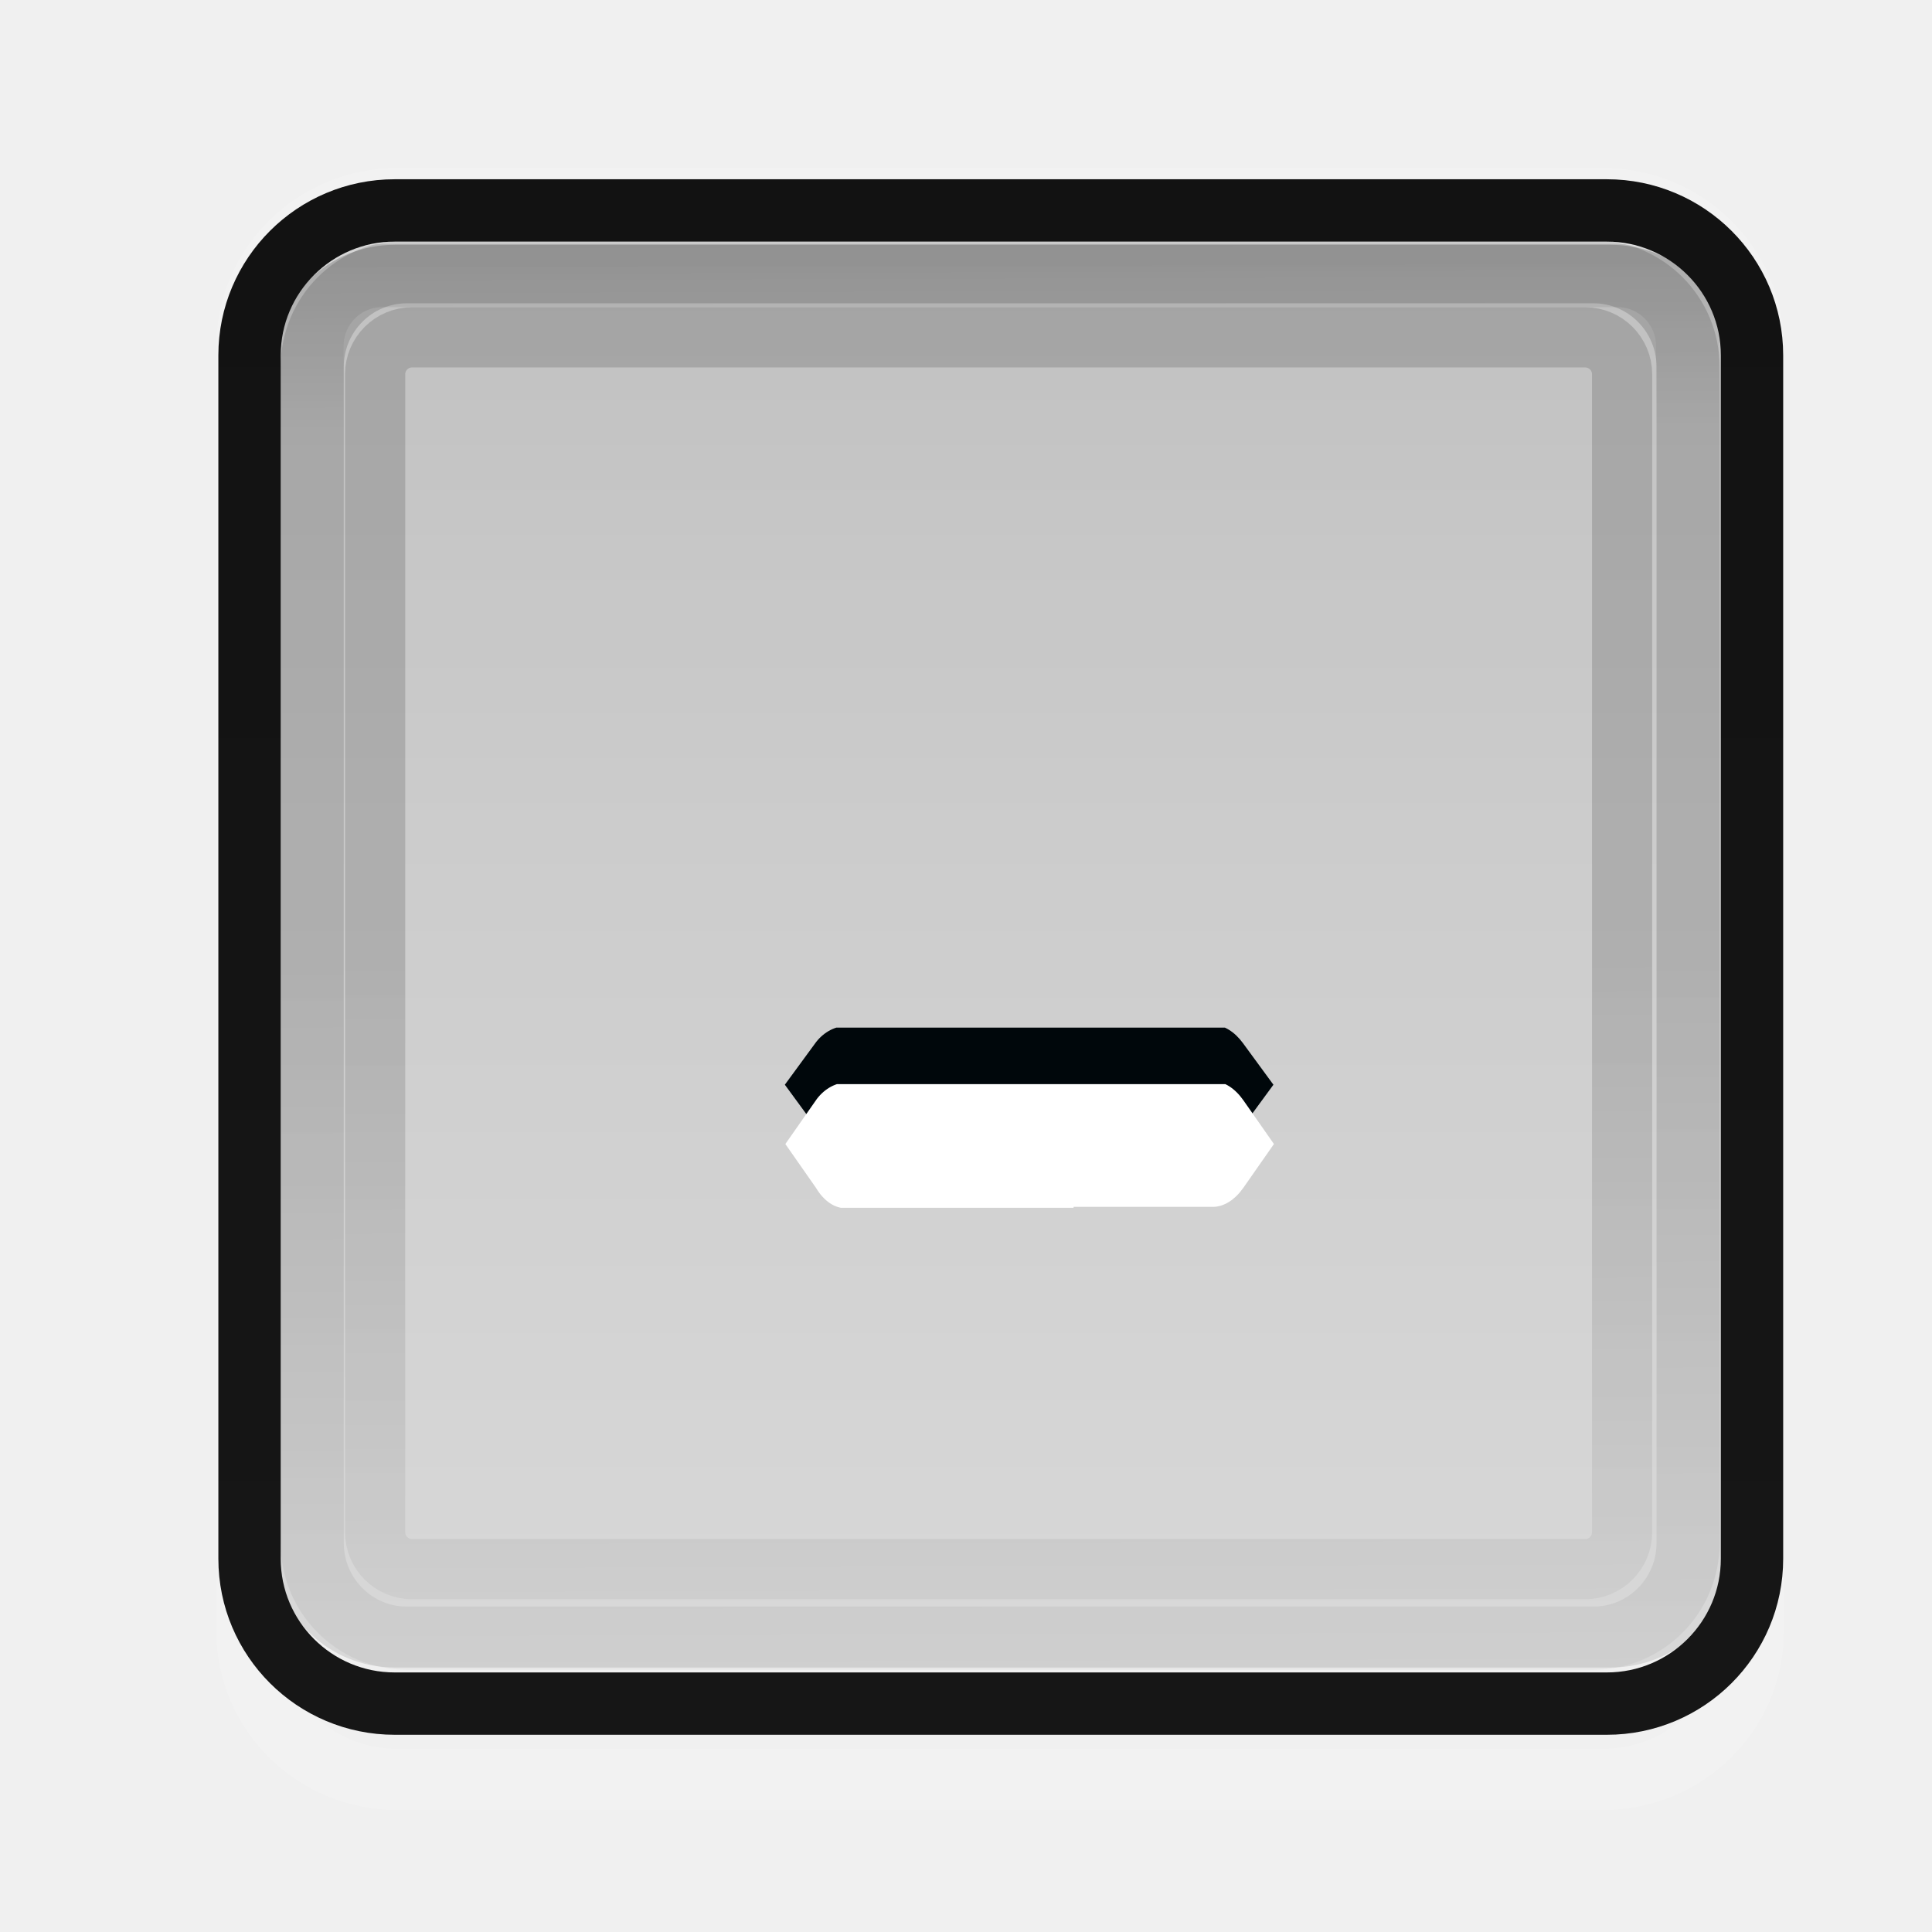
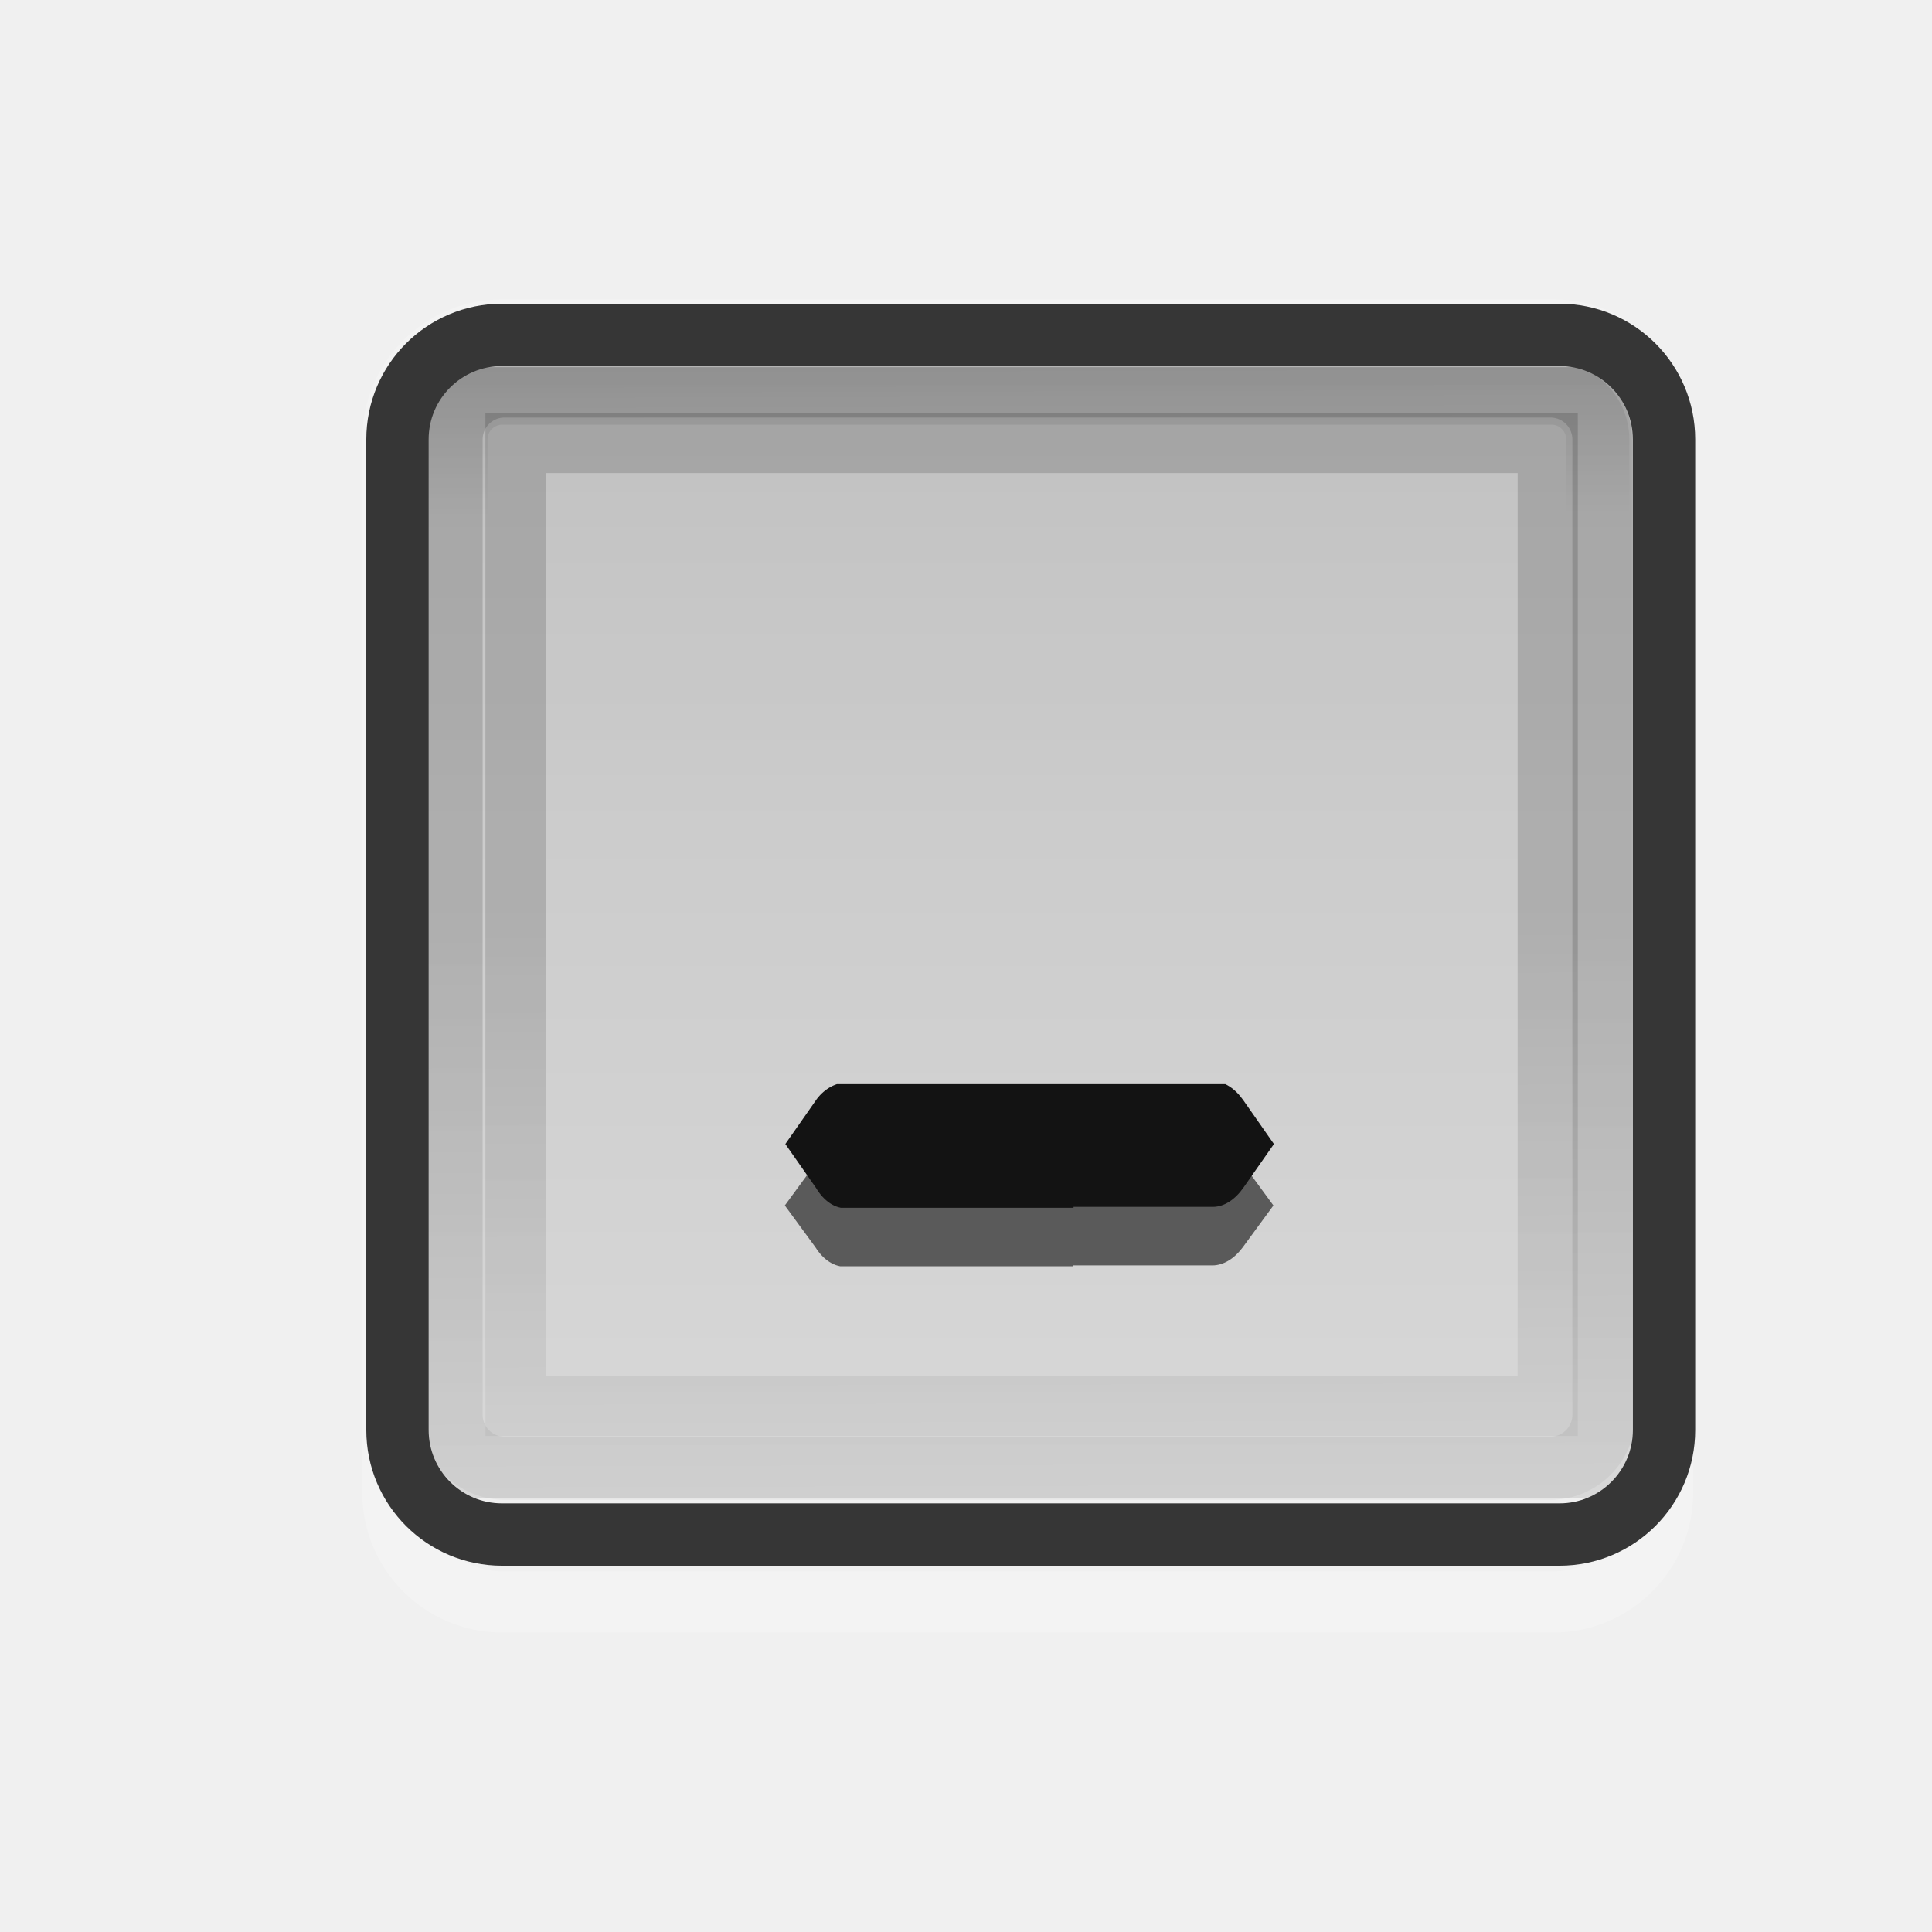
<svg xmlns="http://www.w3.org/2000/svg" xmlns:xlink="http://www.w3.org/1999/xlink" version="1.0" id="Foreground" x="0px" y="0px" width="32" height="32" viewBox="0 0 23.273 23.273" enable-background="new 0 0 16 16" xml:space="preserve">
  <defs id="defs2397">
    <clipPath clipPathUnits="userSpaceOnUse" id="clipPath4222">
      <rect style="opacity:1;fill:#00070b;fill-opacity:1;stroke:none;stroke-width:1;stroke-miterlimit:4;stroke-dasharray:none;stroke-opacity:0.094" id="rect4224" width="13" height="2" x="570.917" y="508.11" transform="matrix(0.7071068,0.7071068,-0.7071068,0.7071068,0,0)" />
    </clipPath>
    <clipPath clipPathUnits="userSpaceOnUse" id="clipPath4222-8">
      <rect style="opacity:1;fill:#00070b;fill-opacity:1;stroke:none;stroke-width:1;stroke-miterlimit:4;stroke-dasharray:none;stroke-opacity:0.094" id="rect4224-3" width="13" height="2" x="570.917" y="508.11" transform="matrix(0.7071068,0.7071068,-0.7071068,0.7071068,0,0)" />
    </clipPath>
-     <linearGradient xlink:href="#linearGradient4217" id="linearGradient3842" x1="0" y1="-8" x2="14" y2="-8" gradientUnits="userSpaceOnUse" gradientTransform="matrix(1.224162,0,0,1.253377,-0.106122,14.06643)" />
-     <linearGradient id="linearGradient4217">
-       <stop id="stop4219" offset="0" style="stop-color:#000000;stop-opacity:0.2" />
-       <stop style="stop-color:#000000;stop-opacity:0.15" offset="0.4" id="stop4221" />
-       <stop id="stop4223" offset="1" style="stop-color:#000000;stop-opacity:0.1" />
+     <linearGradient xlink:href="#linearGradient4217-4" id="linearGradient3842" x1="0" y1="-8" x2="14" y2="-8" gradientUnits="userSpaceOnUse" gradientTransform="matrix(0.9733697,0,0,1.045404,4.423044,-4.01312)" />
+     <linearGradient id="linearGradient4217-4">
+       <stop id="stop4219-4" offset="0" style="stop-color:#000000;stop-opacity:0.2" />
+       <stop style="stop-color:#000000;stop-opacity:0.15" offset="0.4" id="stop4221-7" />
+       <stop id="stop4223-5" offset="1" style="stop-color:#000000;stop-opacity:0.1" />
    </linearGradient>
-     <linearGradient xlink:href="#linearGradient4568" id="linearGradient3835-8" gradientUnits="userSpaceOnUse" gradientTransform="matrix(1.274636,0,0,1.366427,-14.27305,-1.784744)" x1="7.964" y1="1.136" x2="8" y2="14.003" />
+     <linearGradient xlink:href="#linearGradient4568" id="linearGradient3835-8" gradientUnits="userSpaceOnUse" gradientTransform="matrix(1.058,0,0,1.084369,3.906357,3.109091)" x1="7.964" y1="1.136" x2="8" y2="14.003" />
    <linearGradient id="linearGradient4568">
      <stop id="stop4570" offset="0" style="stop-color:#000000;stop-opacity:0.12" />
      <stop style="stop-color:#000000;stop-opacity:0" offset="0.133" id="stop4572" />
      <stop id="stop4574" offset="1" style="stop-color:#000000;stop-opacity:0" />
    </linearGradient>
-     <linearGradient xlink:href="#linearGradient4225" id="linearGradient3835" gradientUnits="userSpaceOnUse" gradientTransform="matrix(1.274944,0,0,1.37162,-14.27142,-1.838057)" x1="7.964" y1="1.136" x2="8" y2="14.003" />
-     <linearGradient id="linearGradient4225">
-       <stop id="stop4227" offset="0" style="stop-color:#000000;stop-opacity:0.15" />
-       <stop style="stop-color:#000000;stop-opacity:0.15" offset="0.493" id="stop4229" />
-       <stop id="stop4231" offset="1" style="stop-color:#000000;stop-opacity:0.04" />
+     <linearGradient xlink:href="#linearGradient4225-6" id="linearGradient3835" gradientUnits="userSpaceOnUse" gradientTransform="matrix(1.068264,0,0,1.086326,3.831973,3.020458)" x1="7.964" y1="1.136" x2="8" y2="14.003" />
+     <linearGradient id="linearGradient4225-6">
+       <stop id="stop4227-7" offset="0" style="stop-color:#000000;stop-opacity:0.15" />
+       <stop style="stop-color:#000000;stop-opacity:0.15" offset="0.493" id="stop4229-3" />
+       <stop id="stop4231-5" offset="1" style="stop-color:#000000;stop-opacity:0.04" />
    </linearGradient>
-     <linearGradient xlink:href="#linearGradient4375" id="linearGradient3841" gradientUnits="userSpaceOnUse" gradientTransform="matrix(1.206622,0,0,1.284773,-13.71711,-1.162395)" x1="7.956" y1="0.225" x2="7.956" y2="14.735" />
+     <linearGradient xlink:href="#linearGradient4375" id="linearGradient3841" gradientUnits="userSpaceOnUse" gradientTransform="matrix(1.017125,0,0,1.032228,4.278941,3.518122)" x1="7.956" y1="0.101" x2="7.956" y2="14.735" />
    <linearGradient id="linearGradient4375">
-       <stop id="stop4377" offset="0" style="stop-color:#121212;stop-opacity:1" />
-       <stop style="stop-color:#161616;stop-opacity:1" offset="0.96" id="stop4379" />
-       <stop id="stop4381" offset="1" style="stop-color:#161616;stop-opacity:1" />
+       <stop id="stop4377" offset="0" style="stop-color:#363636;stop-opacity:1" />
+       <stop style="stop-color:#363636;stop-opacity:1" offset="0.7" id="stop4379" />
+       <stop id="stop4381" offset="1" style="stop-color:#363636;stop-opacity:1" />
    </linearGradient>
-     <linearGradient xlink:href="#linearGradient4225" id="linearGradient3835-4" gradientUnits="userSpaceOnUse" gradientTransform="matrix(1.155429,0,0,1.236539,-13.33453,-0.8454875)" x1="7.964" y1="1.136" x2="8" y2="14.003" />
+     <linearGradient xlink:href="#linearGradient4225-6" id="linearGradient3835-4" gradientUnits="userSpaceOnUse" gradientTransform="matrix(0.9564831,0,0,0.9665514,4.775129,3.88572)" x1="7.964" y1="1.136" x2="8" y2="14.003" />
  </defs>
-   <g transform="translate(0.03100646,-0.2180787)" id="g4326">
-     <rect style="color:#000000;display:inline;overflow:visible;visibility:visible;opacity:0.3;fill:none;stroke:#ffffff;stroke-width:0.737;stroke-miterlimit:4;stroke-dasharray:none;stroke-opacity:0.5;marker:none;enable-background:accumulate" id="rect17861-2" width="18.145" height="19.042" x="2.944" y="2.611" rx="1.811" ry="1.782" />
-     <g transform="translate(16.08888,3.272899)" id="g4209">
-       <rect ry="1.45" rx="1.416" y="-4.734" x="-0.106" height="17.547" width="17.138" id="rect17861-6-1-3" style="color:#000000;display:inline;overflow:visible;visibility:visible;fill:url(#linearGradient3842);fill-opacity:1;stroke:none;stroke-width:1.038;marker:none;enable-background:accumulate" transform="matrix(0,1,-1,0,0,0)" />
-       <rect ry="0.849" rx="0.846" y="0.265" x="-12.361" height="16.397" width="16.57" id="rect17861-6-5" style="color:#000000;display:inline;overflow:visible;visibility:visible;opacity:1;fill:none;stroke:url(#linearGradient3835-8);stroke-width:0.76;stroke-miterlimit:4;stroke-dasharray:none;stroke-opacity:1;marker:none;enable-background:accumulate" />
-       <rect ry="1.147" rx="1.139" y="0.219" x="-12.359" height="16.459" width="16.574" id="rect17861-6" style="color:#000000;display:inline;overflow:visible;visibility:visible;opacity:1;fill:none;stroke:url(#linearGradient3835);stroke-width:0.76;stroke-miterlimit:4;stroke-dasharray:none;stroke-opacity:1;marker:none;enable-background:accumulate" />
-       <rect ry="1.746" rx="1.749" y="-0.52" x="-13.114" height="17.987" width="18.099" id="rect17861-9" style="color:#000000;display:inline;overflow:visible;visibility:visible;fill:none;stroke:url(#linearGradient3841);stroke-width:0.751;stroke-miterlimit:4;stroke-dasharray:none;stroke-opacity:1;marker:none;enable-background:accumulate" />
-       <rect ry="0.445" rx="0.445" y="1.009" x="-11.601" height="14.838" width="15.021" id="rect17861-6-9" style="color:#000000;display:inline;overflow:visible;visibility:visible;opacity:1;fill:none;stroke:url(#linearGradient3835-4);stroke-width:0.725;stroke-miterlimit:4;stroke-dasharray:none;stroke-opacity:1;marker:none;enable-background:accumulate" />
-     </g>
-   </g>
-   <g style="display:inline;fill:#00070b;fill-opacity:1" id="g27277-1-1-1" transform="matrix(0.3678403,-0.502079,0.3678403,0.502079,-287.9071,-348.4032)" clip-path="url(#clipPath4222-8)">
-     <path style="color:#bebebe;font-style:normal;font-variant:normal;font-weight:normal;font-stretch:normal;font-size:medium;line-height:normal;font-family:'Andale Mono';-inkscape-font-specification:'Andale Mono';text-indent:0;text-align:start;text-decoration:none;text-decoration-line:none;letter-spacing:normal;word-spacing:normal;text-transform:none;direction:ltr;block-progression:tb;writing-mode:lr-tb;text-anchor:start;display:inline;overflow:visible;visibility:visible;fill:#00070b;fill-opacity:1;fill-rule:nonzero;stroke:none;stroke-width:1.781;marker:none;enable-background:new" id="path27279-0-5-5" d="m 44.226,764.172 1,0 c 0.01,-1.2e-4 0.021,-4.6e-4 0.031,0 0.255,0.011 0.51,0.129 0.688,0.312 l 2.281,2.281 2.312,-2.281 c 0.266,-0.231 0.447,-0.305 0.688,-0.312 l 1,0 0,1 c 0,0.286 -0.034,0.551 -0.25,0.75 l -2.281,2.281 2.25,2.25 c 0.188,0.188 0.281,0.453 0.281,0.719 l 0,1 -1,0 c -0.265,-1e-5 -0.531,-0.093 -0.719,-0.281 l -2.281,-2.281 -2.281,2.281 c -0.188,0.188 -0.453,0.281 -0.719,0.281 l -1,0 0,-1 c -3e-6,-0.265 0.093,-0.531 0.281,-0.719 l 2.281,-2.25 -2.281,-2.281 c -0.211,-0.195 -0.303,-0.469 -0.281,-0.75 l 0,-1 z" />
+   <rect ry="0.393" rx="0.393" y="-19.694" x="4.423" height="14.636" width="13.627" id="rect17861-6-1-3" style="color:#000000;display:inline;overflow:visible;visibility:visible;fill:url(#linearGradient3842);fill-opacity:1;stroke:none;stroke-width:1.038;marker:none;enable-background:accumulate" transform="matrix(0,1,-1,0,0,0)" />
+   <rect ry="0.558" rx="0.558" y="4.736" x="5.493" height="13.012" width="13.754" id="rect17861-6-5" style="color:#000000;display:inline;overflow:visible;visibility:visible;opacity:1;fill:none;stroke:url(#linearGradient3835-8);stroke-width:0.76;stroke-miterlimit:4;stroke-dasharray:none;stroke-opacity:1;marker:none;enable-background:accumulate" />
+   <rect ry="0.644" rx="0.644" y="4.65" x="5.434" height="13.036" width="13.887" id="rect17861-6" style="color:#000000;display:inline;overflow:visible;visibility:visible;opacity:1;fill:none;stroke:url(#linearGradient3835);stroke-width:0.76;stroke-miterlimit:4;stroke-dasharray:none;stroke-opacity:1;marker:none;enable-background:accumulate" />
+   <rect ry="1.318" rx="1.318" y="3.975" x="4.732" height="15.322" width="15.296" id="rect17861-2" style="color:#000000;display:inline;overflow:visible;visibility:visible;opacity:0.4;fill:none;stroke:#ffffff;stroke-width:0.737;stroke-miterlimit:4;stroke-dasharray:none;stroke-opacity:0.5;marker:none;enable-background:accumulate" />
+   <rect ry="1.259" rx="1.259" y="4.034" x="4.788" height="14.451" width="15.257" id="rect17861-9" style="color:#000000;display:inline;overflow:visible;visibility:visible;fill:none;stroke:url(#linearGradient3841);stroke-width:0.751;stroke-miterlimit:4;stroke-dasharray:none;stroke-opacity:1;marker:none;enable-background:accumulate" />
+   <rect ry="0" rx="0" y="5.336" x="6.21" height="11.599" width="12.434" id="rect17861-6-9" style="color:#000000;display:inline;overflow:visible;visibility:visible;opacity:1;fill:none;stroke:url(#linearGradient3835-4);stroke-width:0.725;stroke-miterlimit:4;stroke-dasharray:none;stroke-opacity:1;marker:none;enable-background:accumulate" />
+   <g style="display:inline;fill:#5a5a5a;fill-opacity:1" id="g27277-1-1-1" transform="matrix(0.3678403,-0.502079,0.3678403,0.502079,-287.9071,-346.9486)" clip-path="url(#clipPath4222-8)">
+     <path style="color:#bebebe;font-style:normal;font-variant:normal;font-weight:normal;font-stretch:normal;font-size:medium;line-height:normal;font-family:'Andale Mono';-inkscape-font-specification:'Andale Mono';text-indent:0;text-align:start;text-decoration:none;text-decoration-line:none;letter-spacing:normal;word-spacing:normal;text-transform:none;direction:ltr;block-progression:tb;writing-mode:lr-tb;text-anchor:start;display:inline;overflow:visible;visibility:visible;fill:#5a5a5a;fill-opacity:1;fill-rule:nonzero;stroke:none;stroke-width:1.781;marker:none;enable-background:new" id="path27279-0-5-5" d="m 44.226,764.172 1,0 c 0.01,-1.2e-4 0.021,-4.6e-4 0.031,0 0.255,0.011 0.51,0.129 0.688,0.312 l 2.281,2.281 2.312,-2.281 c 0.266,-0.231 0.447,-0.305 0.688,-0.312 l 1,0 0,1 c 0,0.286 -0.034,0.551 -0.25,0.75 l -2.281,2.281 2.25,2.25 c 0.188,0.188 0.281,0.453 0.281,0.719 l 0,1 -1,0 c -0.265,-1e-5 -0.531,-0.093 -0.719,-0.281 l -2.281,-2.281 -2.281,2.281 c -0.188,0.188 -0.453,0.281 -0.719,0.281 l -1,0 0,-1 c -3e-6,-0.265 0.093,-0.531 0.281,-0.719 l 2.281,-2.25 -2.281,-2.281 c -0.211,-0.195 -0.303,-0.469 -0.281,-0.75 l 0,-1 z" />
  </g>
  <path style="opacity:1;fill:#00070b;fill-opacity:1;stroke:none;stroke-width:1;stroke-miterlimit:4;stroke-dasharray:none;stroke-opacity:0.094" d="m -10.596,11.797 0,0.038 0,2.037 0,2.327 0,1.455 5.818,0 0,-1.455 0,-2.327 0,-2.037 0,-0.038 -5.818,0 z m 1.455,2.075 2.909,0 0,2.327 -2.909,0 0,-2.327 z" id="rect4140-7" />
  <g id="g27275-6-6-6" style="display:inline;fill:#000000;fill-opacity:1" transform="matrix(0.7272727,0,0,0.7272727,-10.82953,0.797018)">
    <g transform="translate(-41,-760)" id="g27277-1-1-2" style="display:inline;fill:#000000;fill-opacity:1">
      <path d="m 44.226,764.172 1,0 c 0.01,-1.2e-4 0.021,-4.6e-4 0.031,0 0.255,0.011 0.51,0.129 0.688,0.312 l 2.281,2.281 2.312,-2.281 c 0.266,-0.231 0.447,-0.305 0.688,-0.312 l 1,0 0,1 c 0,0.286 -0.034,0.551 -0.25,0.75 l -2.281,2.281 2.25,2.25 c 0.188,0.188 0.281,0.453 0.281,0.719 l 0,1 -1,0 c -0.265,-1e-5 -0.531,-0.093 -0.719,-0.281 l -2.281,-2.281 -2.281,2.281 c -0.188,0.188 -0.453,0.281 -0.719,0.281 l -1,0 0,-1 c -3e-6,-0.265 0.093,-0.531 0.281,-0.719 l 2.281,-2.25 -2.281,-2.281 c -0.211,-0.195 -0.303,-0.469 -0.281,-0.75 l 0,-1 z" id="path27279-0-5-8" style="color:#bebebe;font-style:normal;font-variant:normal;font-weight:normal;font-stretch:normal;font-size:medium;line-height:normal;font-family:'Andale Mono';-inkscape-font-specification:'Andale Mono';text-indent:0;text-align:start;text-decoration:none;text-decoration-line:none;letter-spacing:normal;word-spacing:normal;text-transform:none;direction:ltr;block-progression:tb;writing-mode:lr-tb;text-anchor:start;display:inline;overflow:visible;visibility:visible;fill:#00070b;fill-opacity:1;fill-rule:nonzero;stroke:none;stroke-width:1.781;marker:none;enable-background:new" />
    </g>
  </g>
-   <g style="display:inline;fill:#ffffff;fill-opacity:1" id="g27277-1-1" transform="matrix(0.3678403,-0.5264399,0.3678403,0.5264399,-287.9009,-365.2273)" clip-path="url(#clipPath4222)">
-     <path style="color:#bebebe;font-style:normal;font-variant:normal;font-weight:normal;font-stretch:normal;font-size:medium;line-height:normal;font-family:'Andale Mono';-inkscape-font-specification:'Andale Mono';text-indent:0;text-align:start;text-decoration:none;text-decoration-line:none;letter-spacing:normal;word-spacing:normal;text-transform:none;direction:ltr;block-progression:tb;writing-mode:lr-tb;text-anchor:start;display:inline;overflow:visible;visibility:visible;fill:#ffffff;fill-opacity:1;fill-rule:nonzero;stroke:none;stroke-width:1.781;marker:none;enable-background:new" id="path27279-0-5" d="m 44.226,764.172 1,0 c 0.01,-1.2e-4 0.021,-4.6e-4 0.031,0 0.255,0.011 0.51,0.129 0.688,0.312 l 2.281,2.281 2.312,-2.281 c 0.266,-0.231 0.447,-0.305 0.688,-0.312 l 1,0 0,1 c 0,0.286 -0.034,0.551 -0.25,0.75 l -2.281,2.281 2.25,2.25 c 0.188,0.188 0.281,0.453 0.281,0.719 l 0,1 -1,0 c -0.265,-1e-5 -0.531,-0.093 -0.719,-0.281 l -2.281,-2.281 -2.281,2.281 c -0.188,0.188 -0.453,0.281 -0.719,0.281 l -1,0 0,-1 c -3e-6,-0.265 0.093,-0.531 0.281,-0.719 l 2.281,-2.25 -2.281,-2.281 c -0.211,-0.195 -0.303,-0.469 -0.281,-0.75 l 0,-1 z" />
+   <g style="display:inline;fill:#131313;fill-opacity:1" id="g27277-1-1" transform="matrix(0.3678403,-0.5264399,0.3678403,0.5264399,-287.9009,-365.2273)" clip-path="url(#clipPath4222)">
+     <path style="color:#bebebe;font-style:normal;font-variant:normal;font-weight:normal;font-stretch:normal;font-size:medium;line-height:normal;font-family:'Andale Mono';-inkscape-font-specification:'Andale Mono';text-indent:0;text-align:start;text-decoration:none;text-decoration-line:none;letter-spacing:normal;word-spacing:normal;text-transform:none;direction:ltr;block-progression:tb;writing-mode:lr-tb;text-anchor:start;display:inline;overflow:visible;visibility:visible;fill:#131313;fill-opacity:1;fill-rule:nonzero;stroke:none;stroke-width:1.781;marker:none;enable-background:new" id="path27279-0-5" d="m 44.226,764.172 1,0 c 0.01,-1.2e-4 0.021,-4.6e-4 0.031,0 0.255,0.011 0.51,0.129 0.688,0.312 l 2.281,2.281 2.312,-2.281 c 0.266,-0.231 0.447,-0.305 0.688,-0.312 l 1,0 0,1 c 0,0.286 -0.034,0.551 -0.25,0.75 l -2.281,2.281 2.25,2.25 c 0.188,0.188 0.281,0.453 0.281,0.719 l 0,1 -1,0 c -0.265,-1e-5 -0.531,-0.093 -0.719,-0.281 l -2.281,-2.281 -2.281,2.281 c -0.188,0.188 -0.453,0.281 -0.719,0.281 l -1,0 0,-1 c -3e-6,-0.265 0.093,-0.531 0.281,-0.719 l 2.281,-2.25 -2.281,-2.281 c -0.211,-0.195 -0.303,-0.469 -0.281,-0.75 l 0,-1 z" />
  </g>
  <path style="opacity:1;fill:#dbdbdb;fill-opacity:1;stroke:none;stroke-width:1;stroke-miterlimit:4;stroke-dasharray:none;stroke-opacity:0.094" d="m -12.422,13.305 0,0.038 0,2.037 0,2.327 0,1.455 5.818,0 0,-1.455 0,-2.327 0,-2.037 0,-0.038 -5.818,0 z m 1.455,2.075 2.909,0 0,2.327 -2.909,0 0,-2.327 z" id="rect4140" />
</svg>
